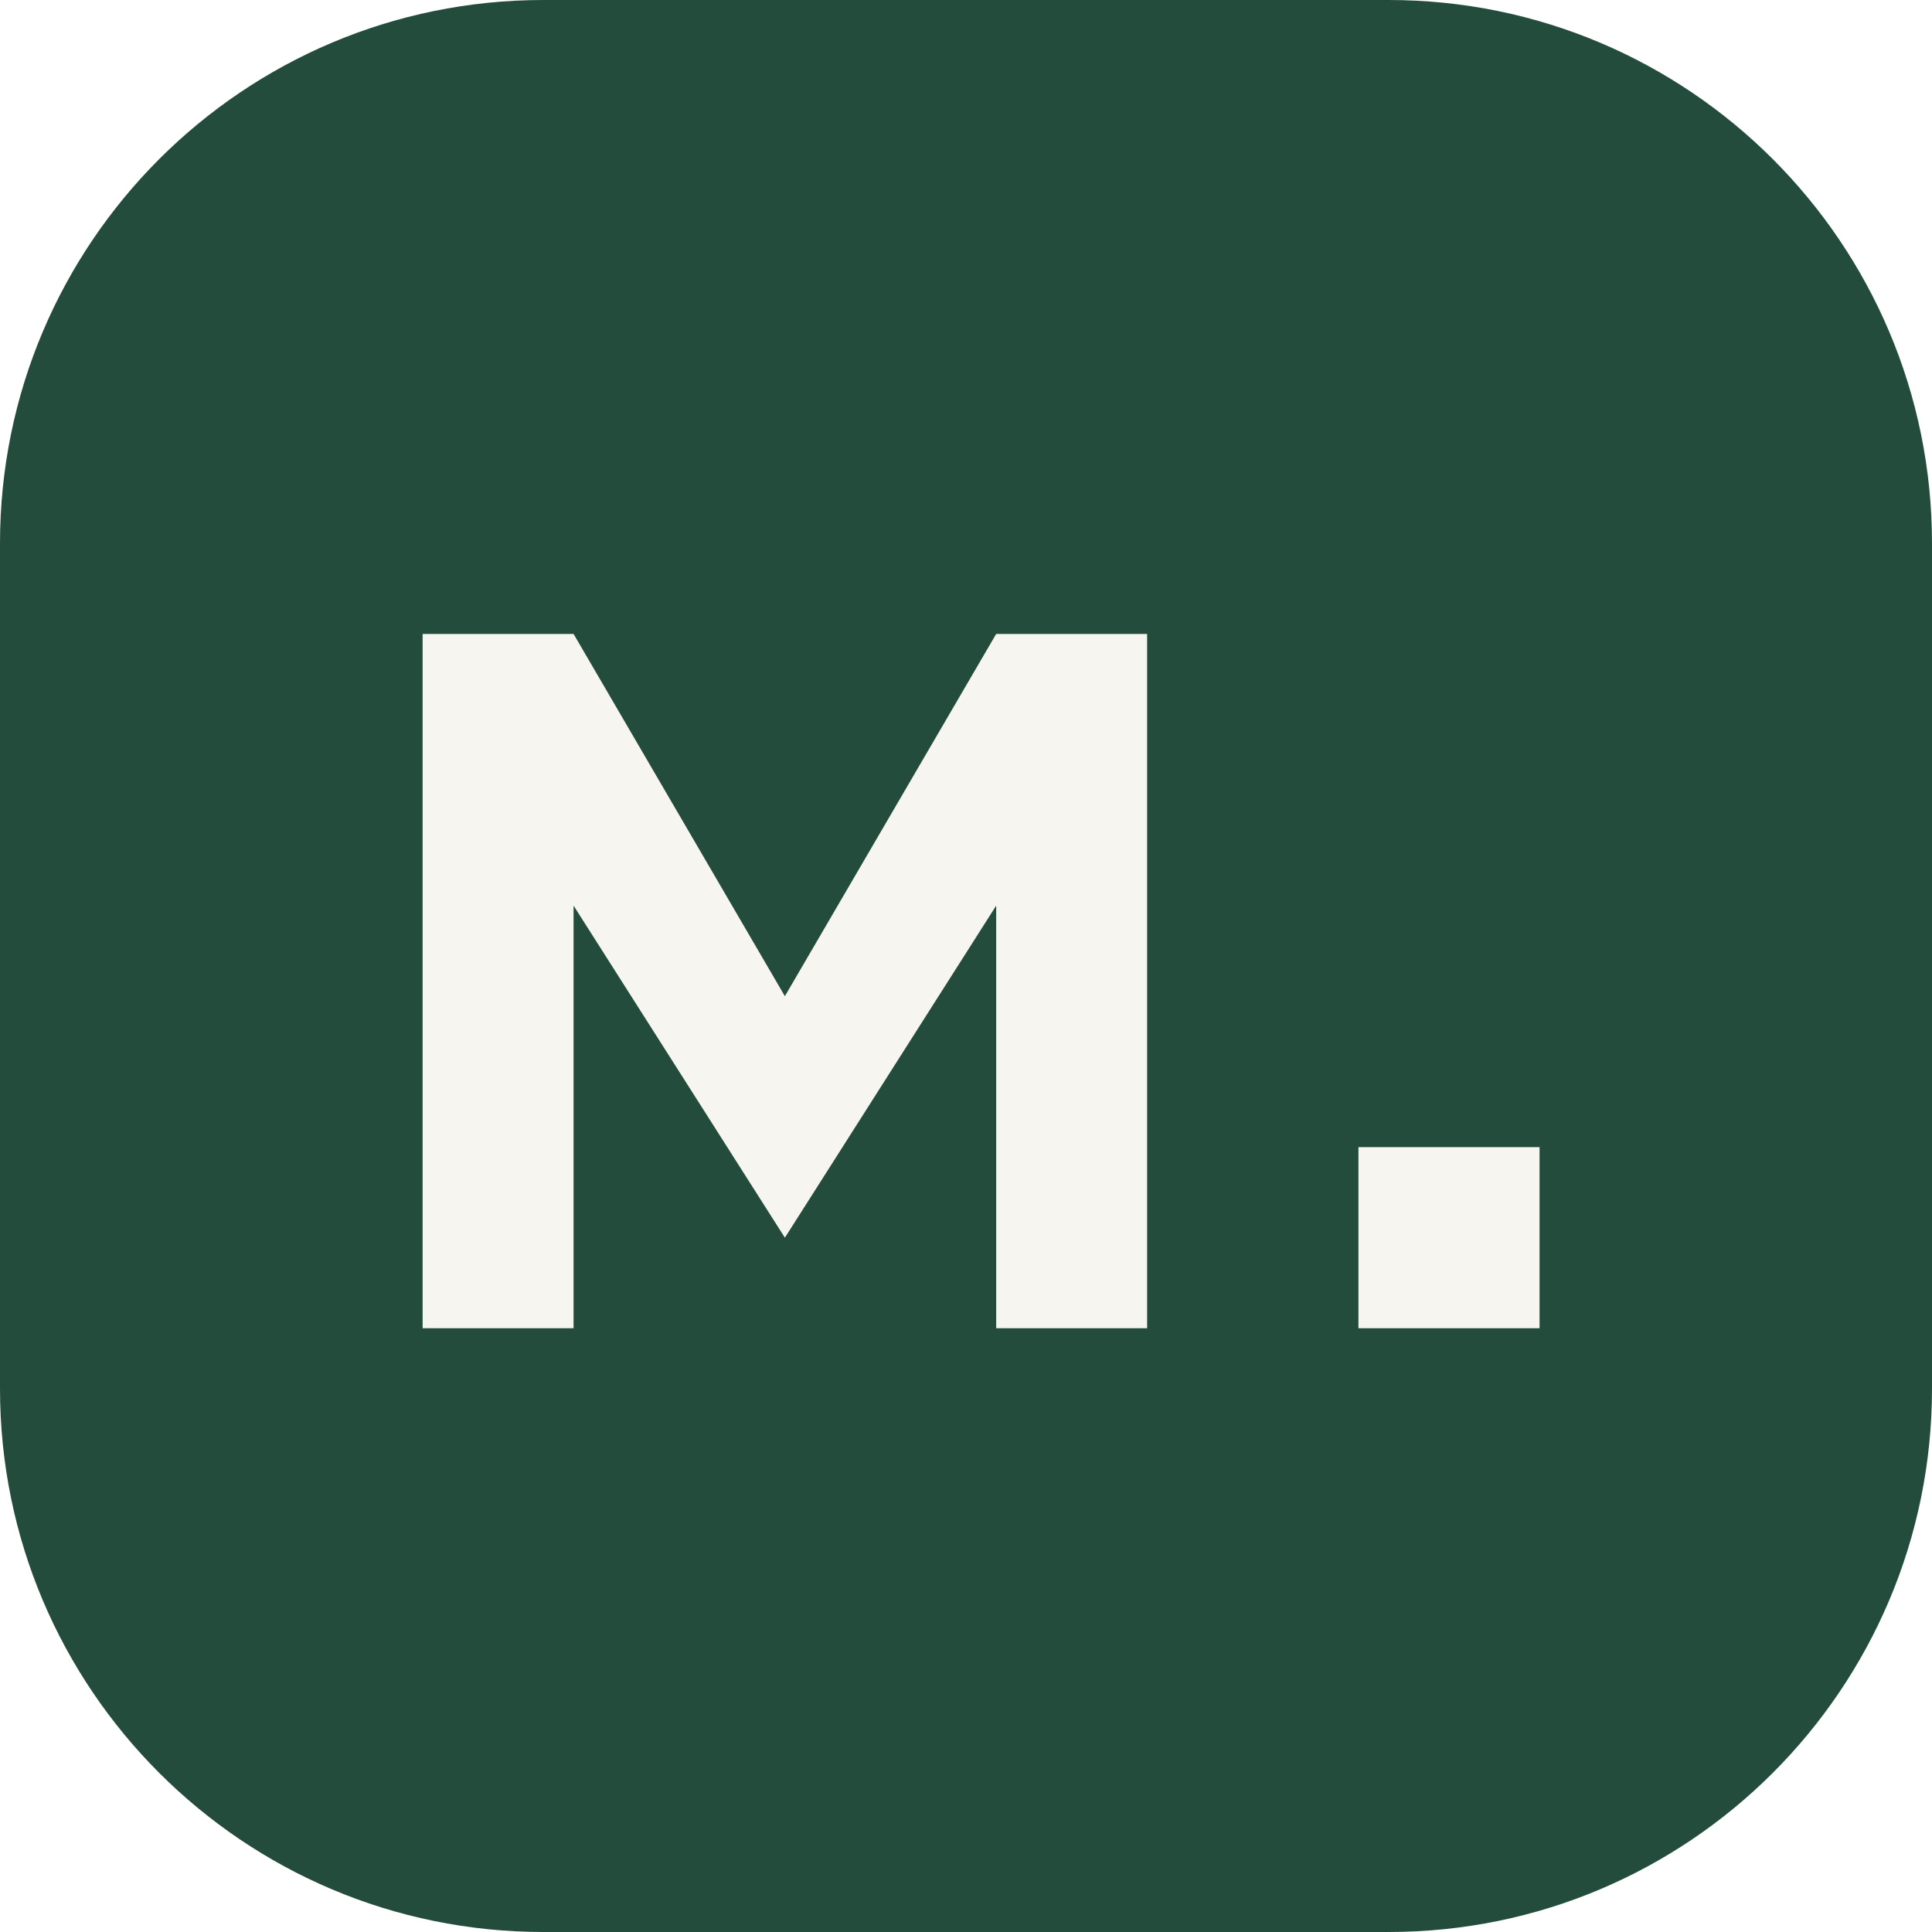
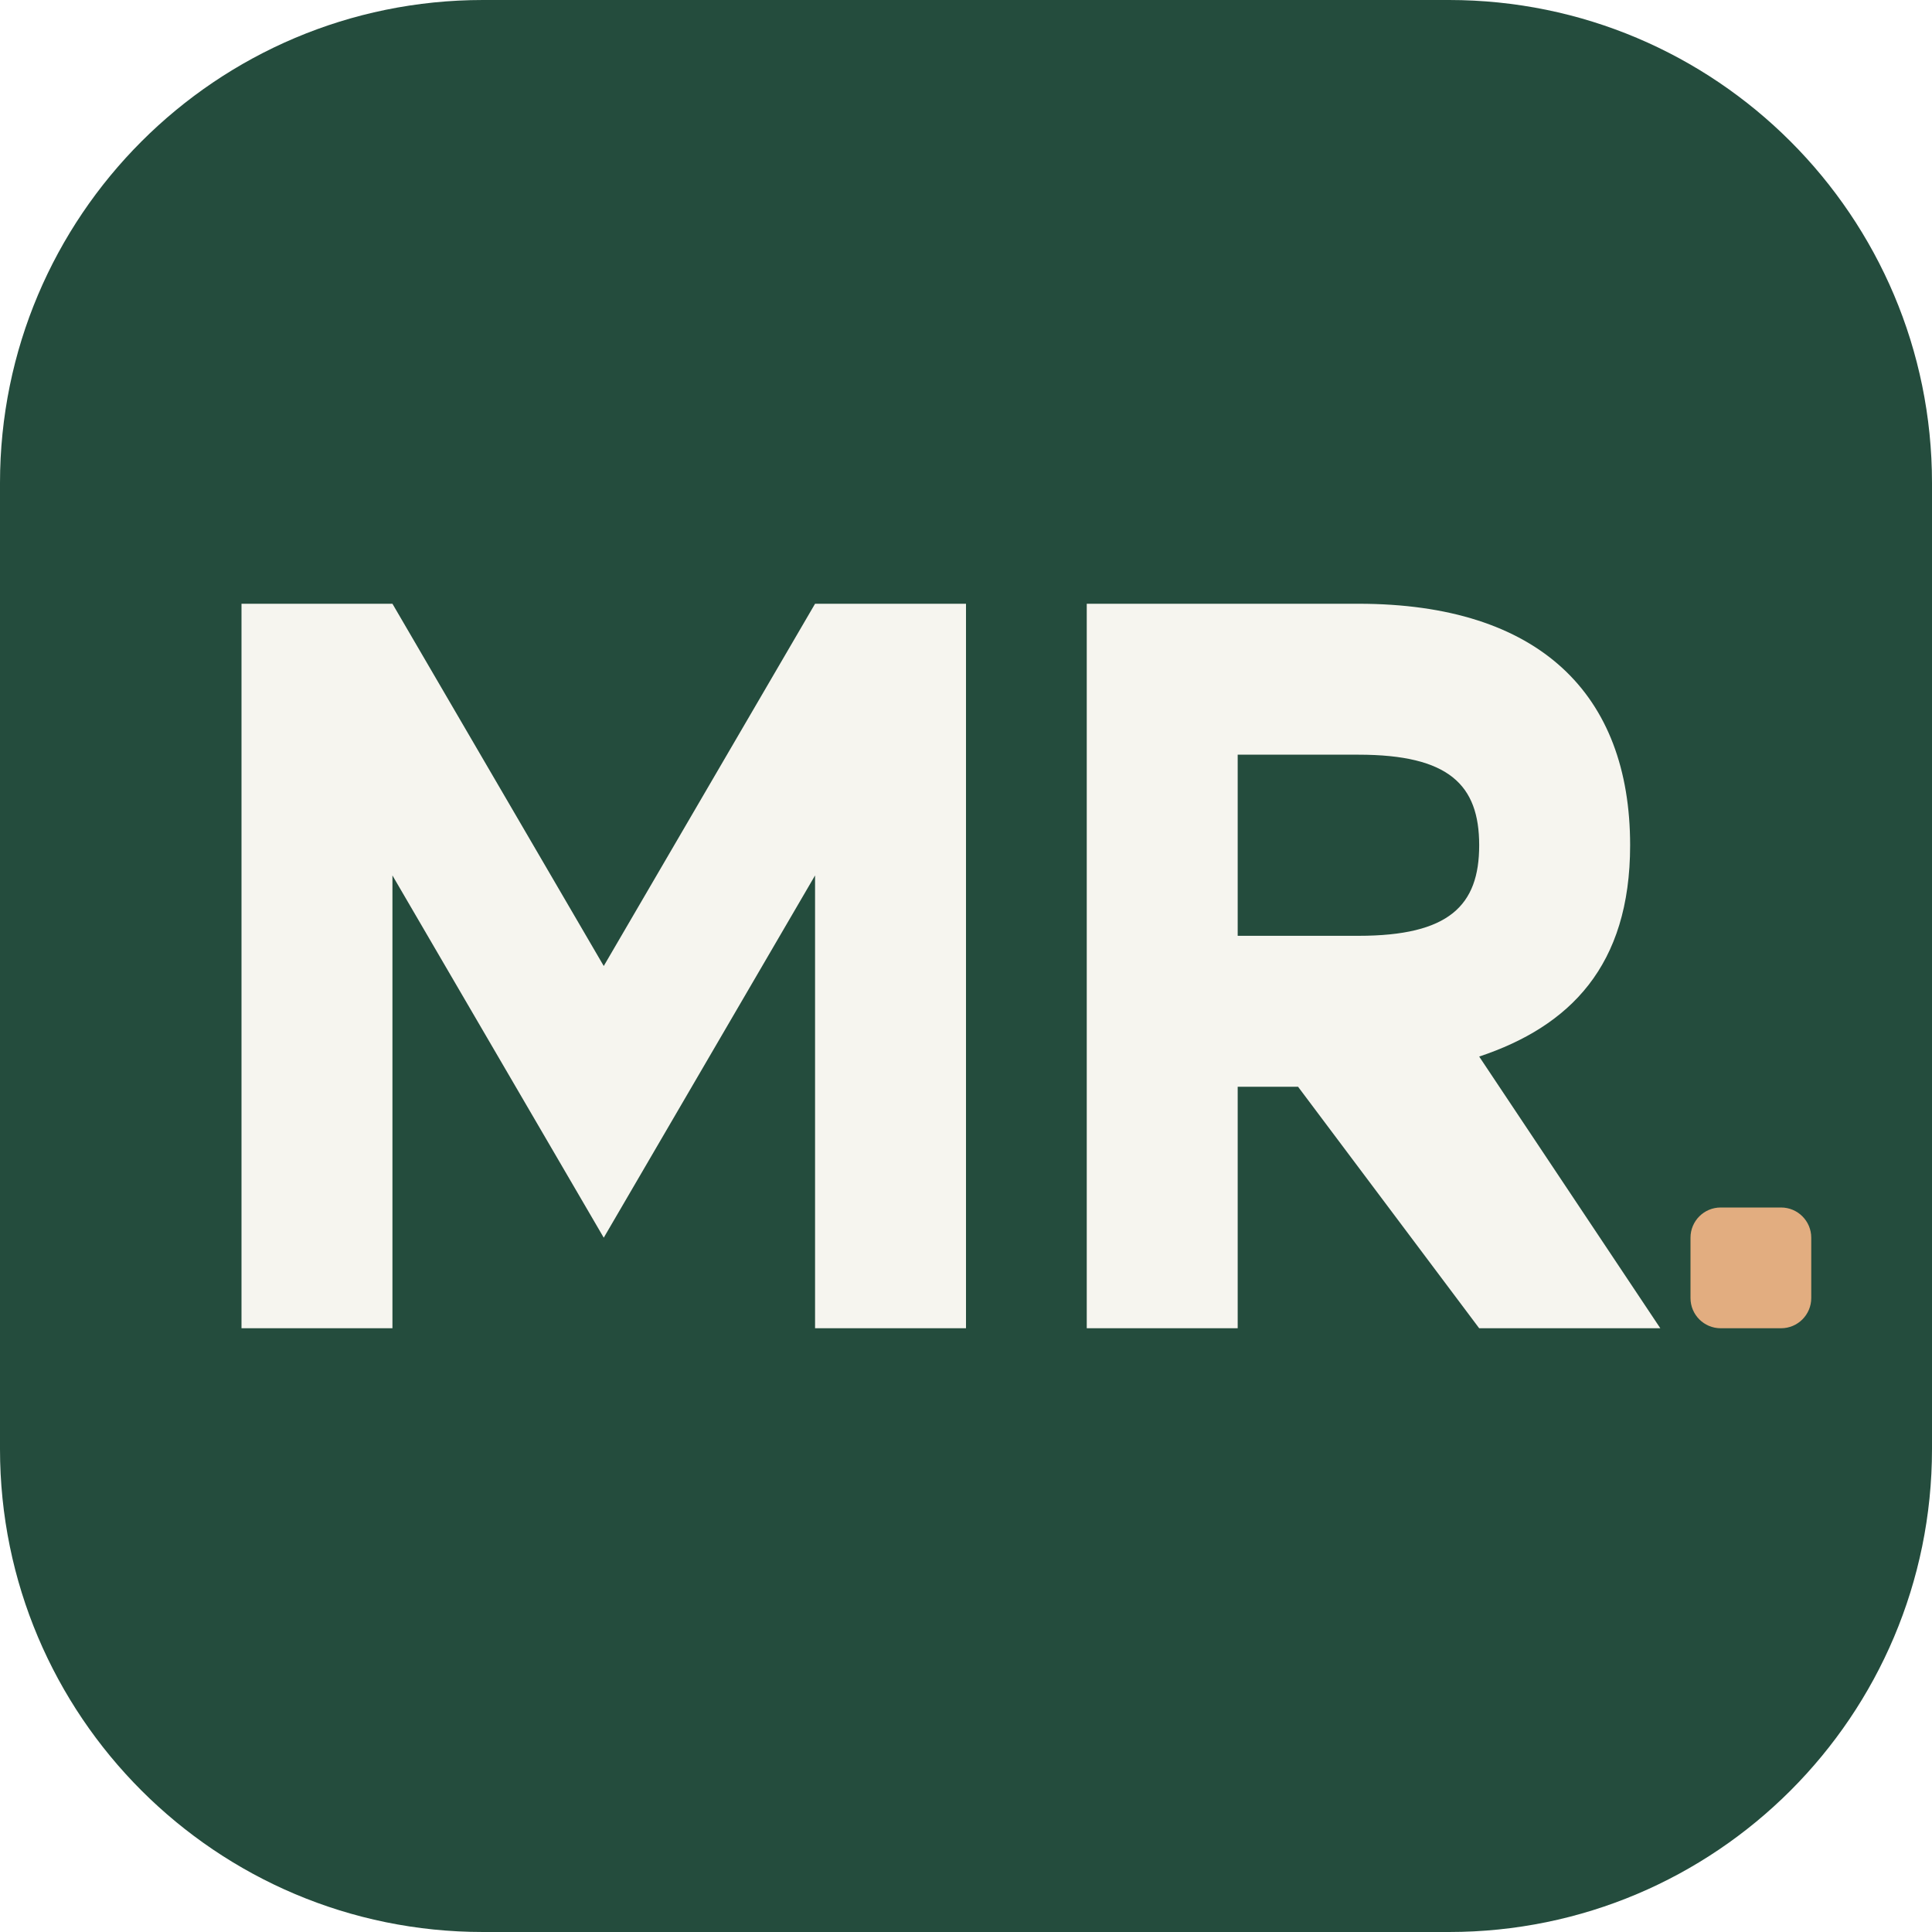
<svg xmlns="http://www.w3.org/2000/svg" viewBox="0 0 64 64">
-   <rect width="64" height="64" rx="18" fill="#244c3d" />
-   <path d="M14 44V21h5l7 12 7-12h5v23h-5V30l-7 11-7-11v14zm31 0v-6h6v6z" fill="#f6f5ef" />
+   <rect width="64" height="64" rx="16" fill="#244c3d" />
+   <path d="M8 44V20h5l7 12 7-12h5v24h-5V29l-7 12-7-12v15Z" fill="#f6f5ef" />
+   <path d="M36 44V20h9c6 0 9 3 9 8 0 4-2 6-5 7l6 9h-6l-6-8h-2v8Zm5-13h4c3 0 4-1 4-3s-1-3-4-3h-4Z" fill="#f6f5ef" fill-rule="evenodd" />
+   <rect x="56" y="40" width="4" height="4" rx="1" fill="#e2ad80" />
</svg>
